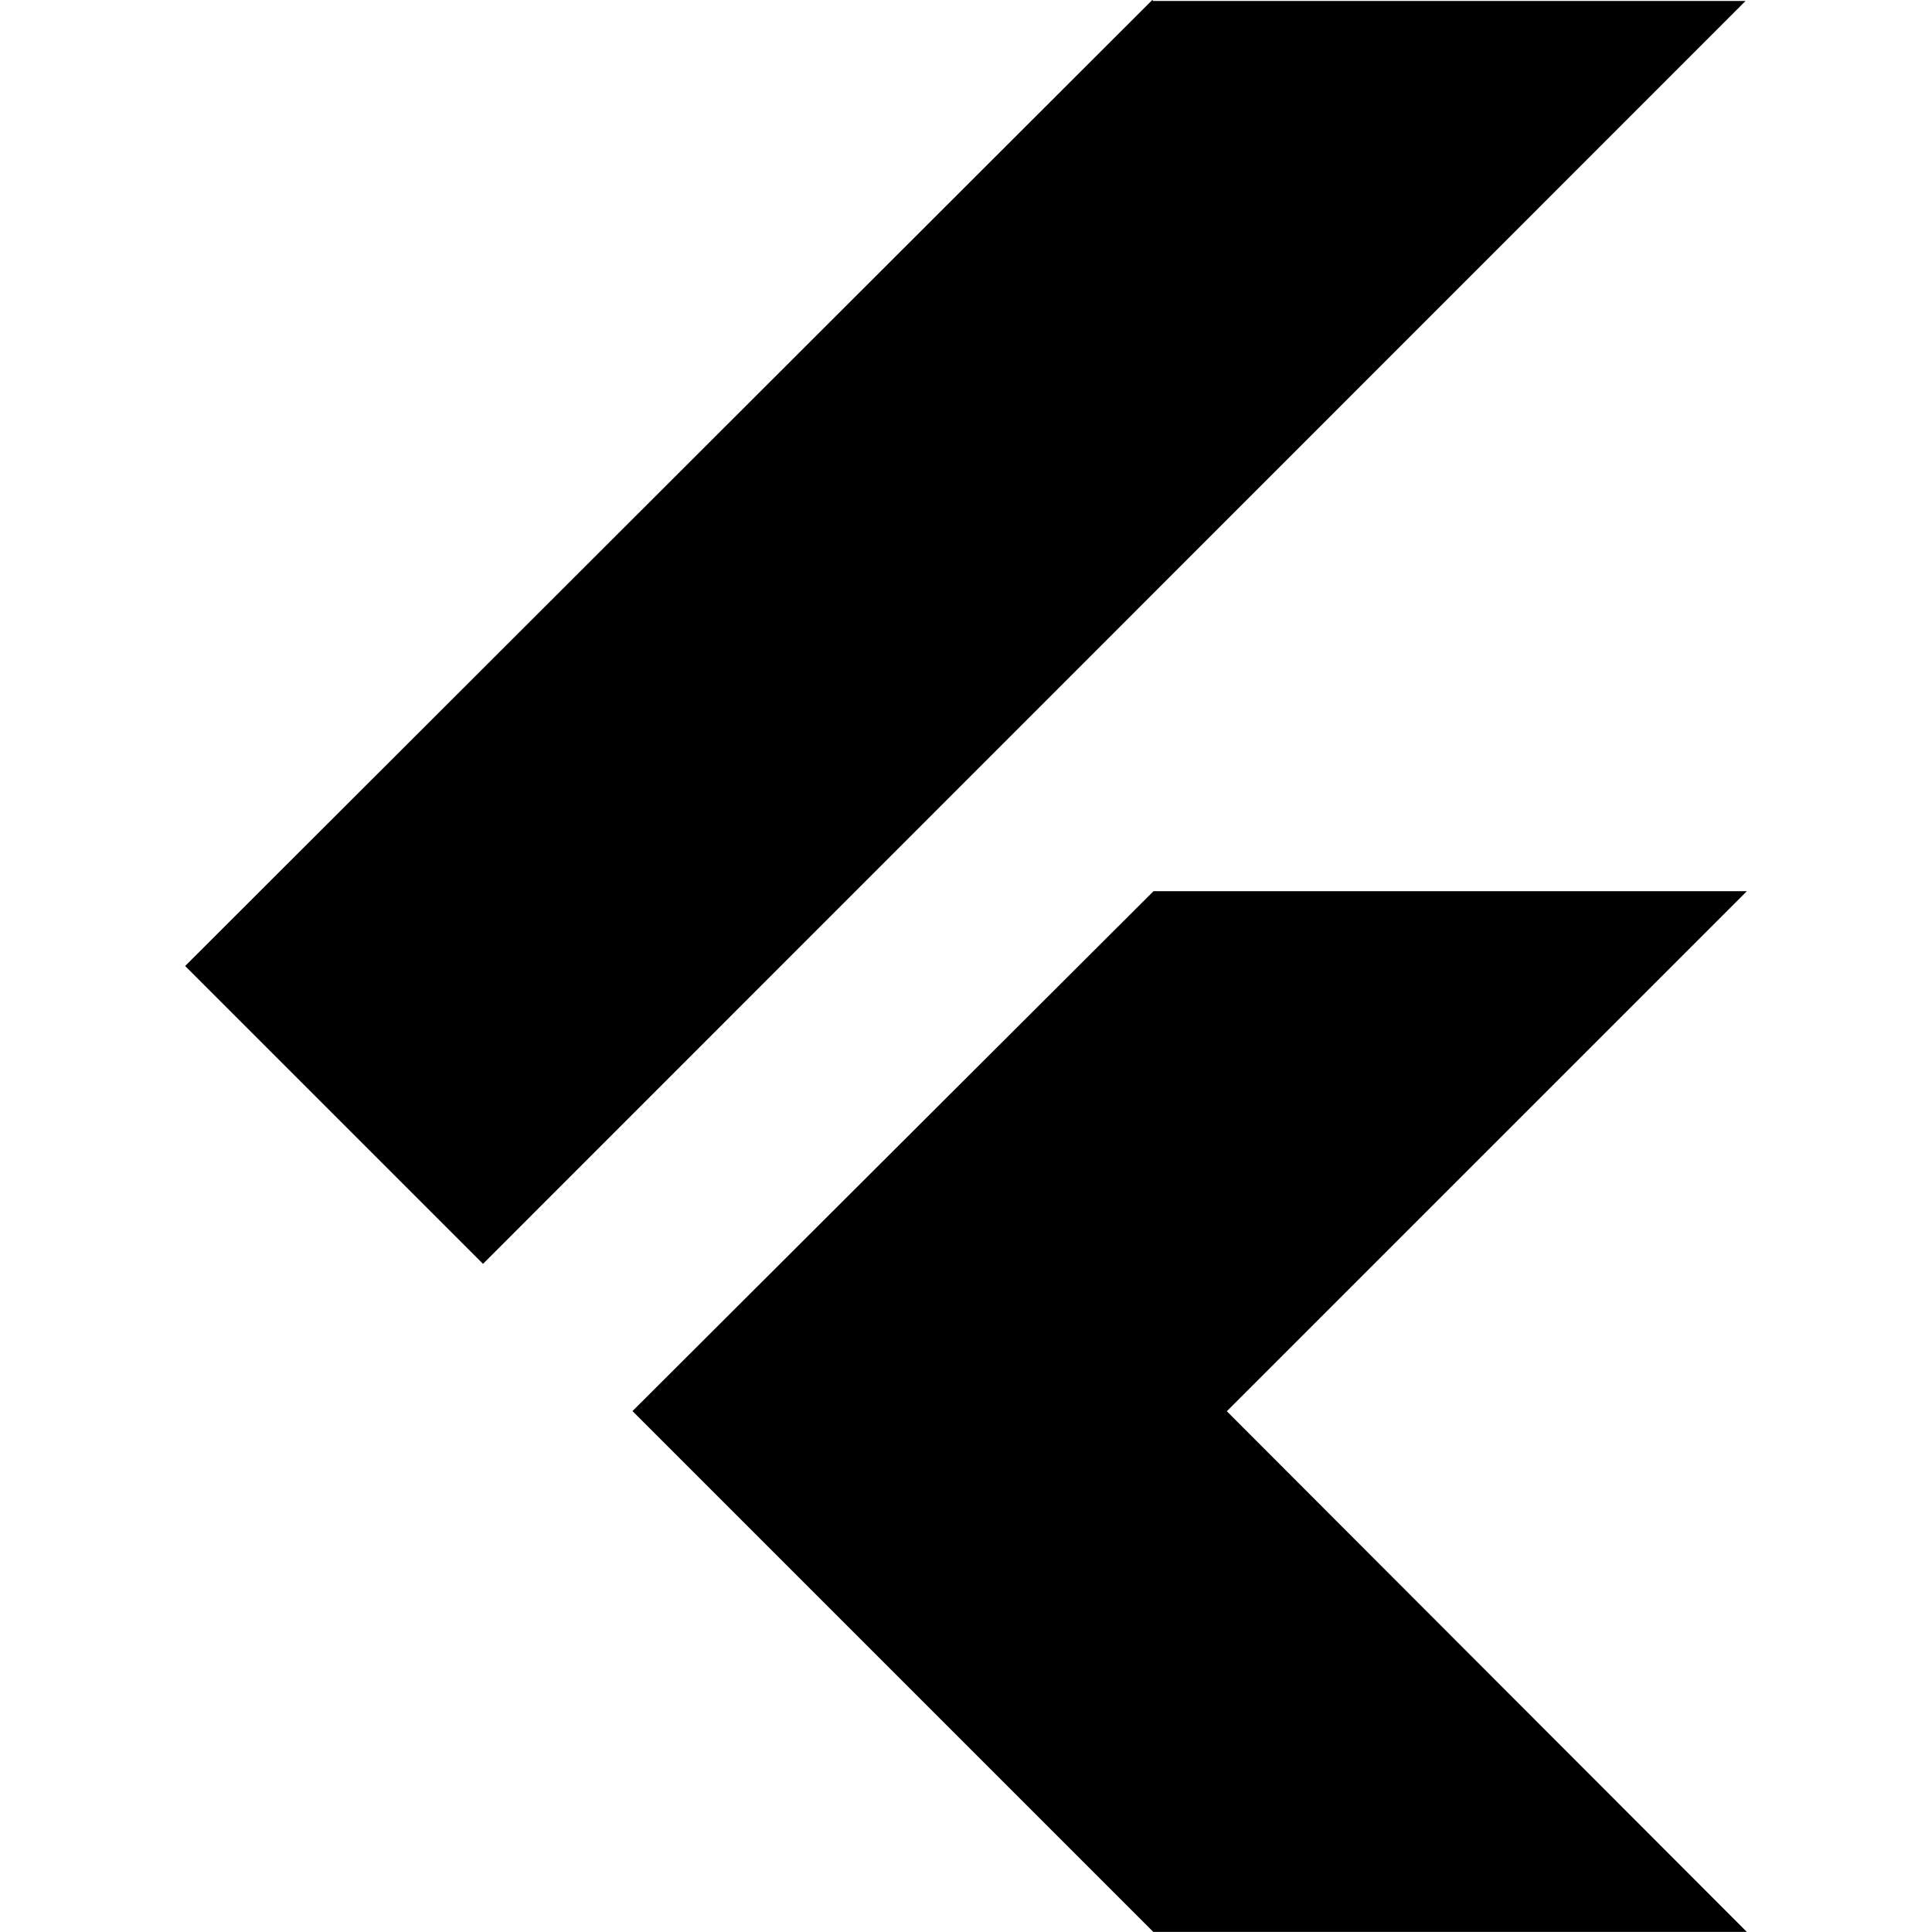
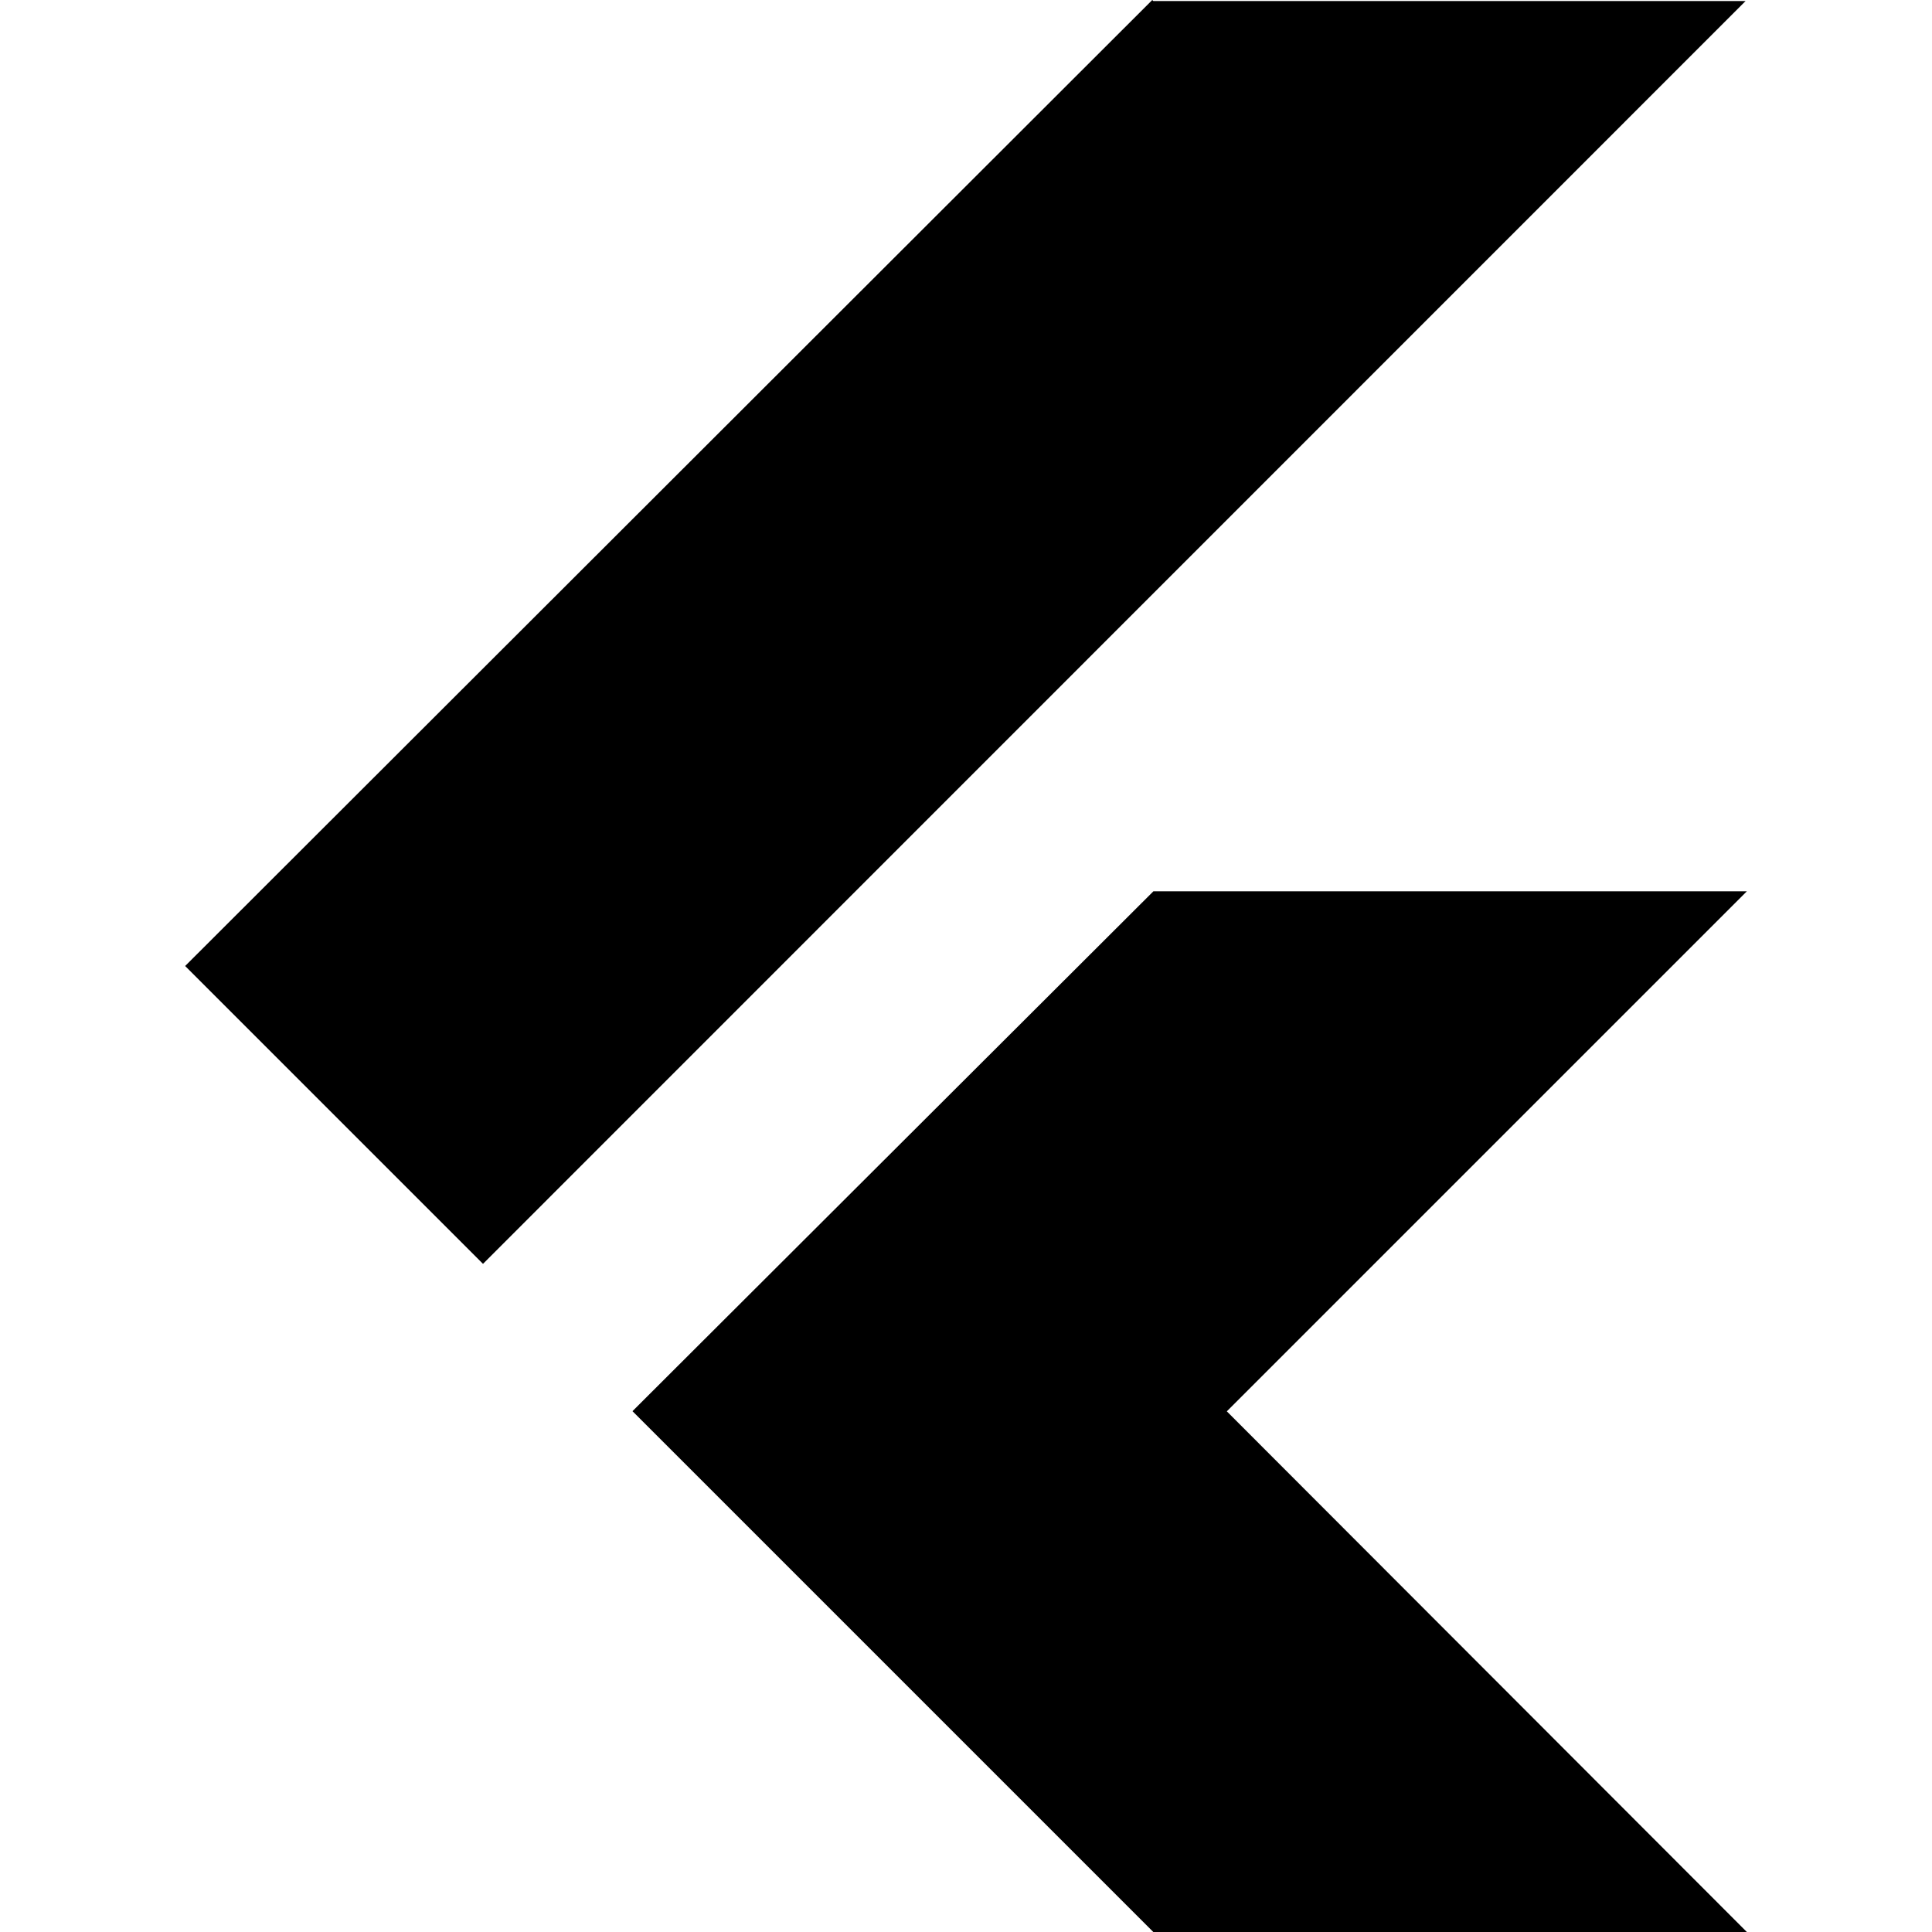
<svg xmlns="http://www.w3.org/2000/svg" role="img" viewBox="0 0 24 24">
-   <path d="M14.314 0L2.3 12 6 15.7 21.684.012h-7.357L14.314 0zm.014 11.072l-6.471 6.457 6.47 6.47H21.7l-6.46-6.468 6.46-6.46h-7.371z" />
+   <path d="M14.314 0L2.3 12 6 15.7 21.684.013h-7.357zm.014 11.072L7.857 17.53l6.47 6.47H21.7l-6.46-6.468 6.46-6.46h-7.37z" />
</svg>
